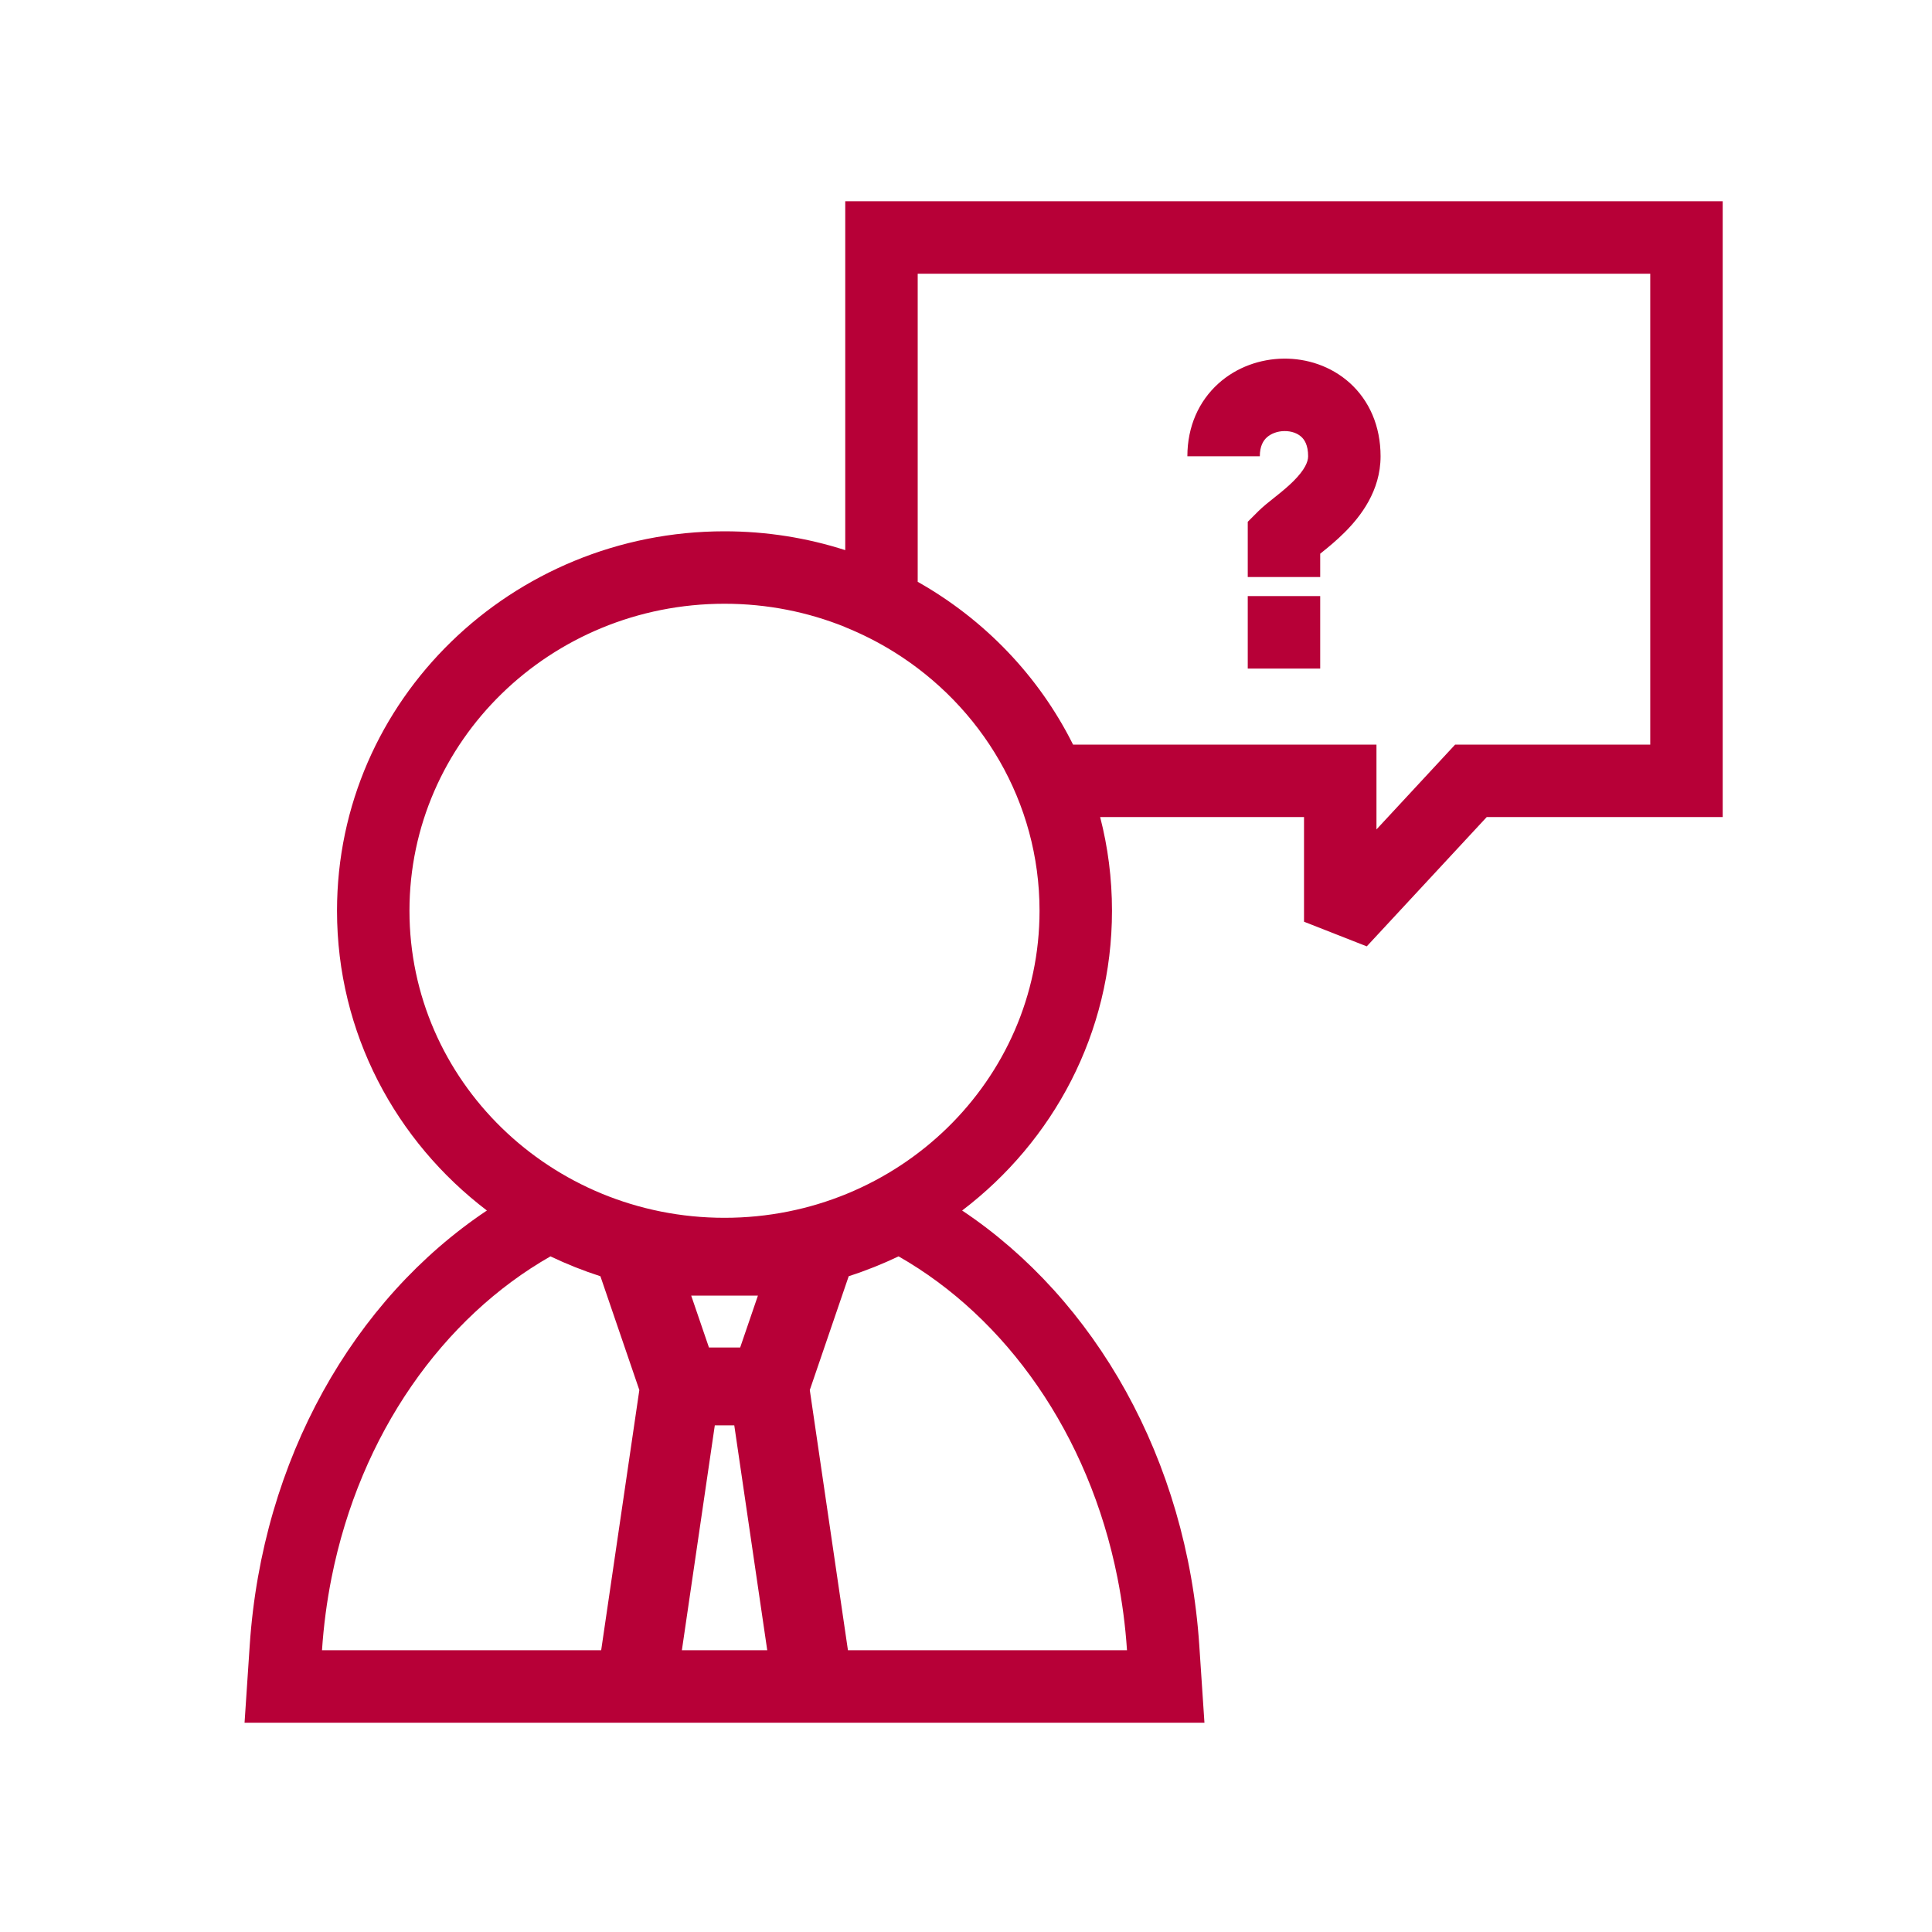
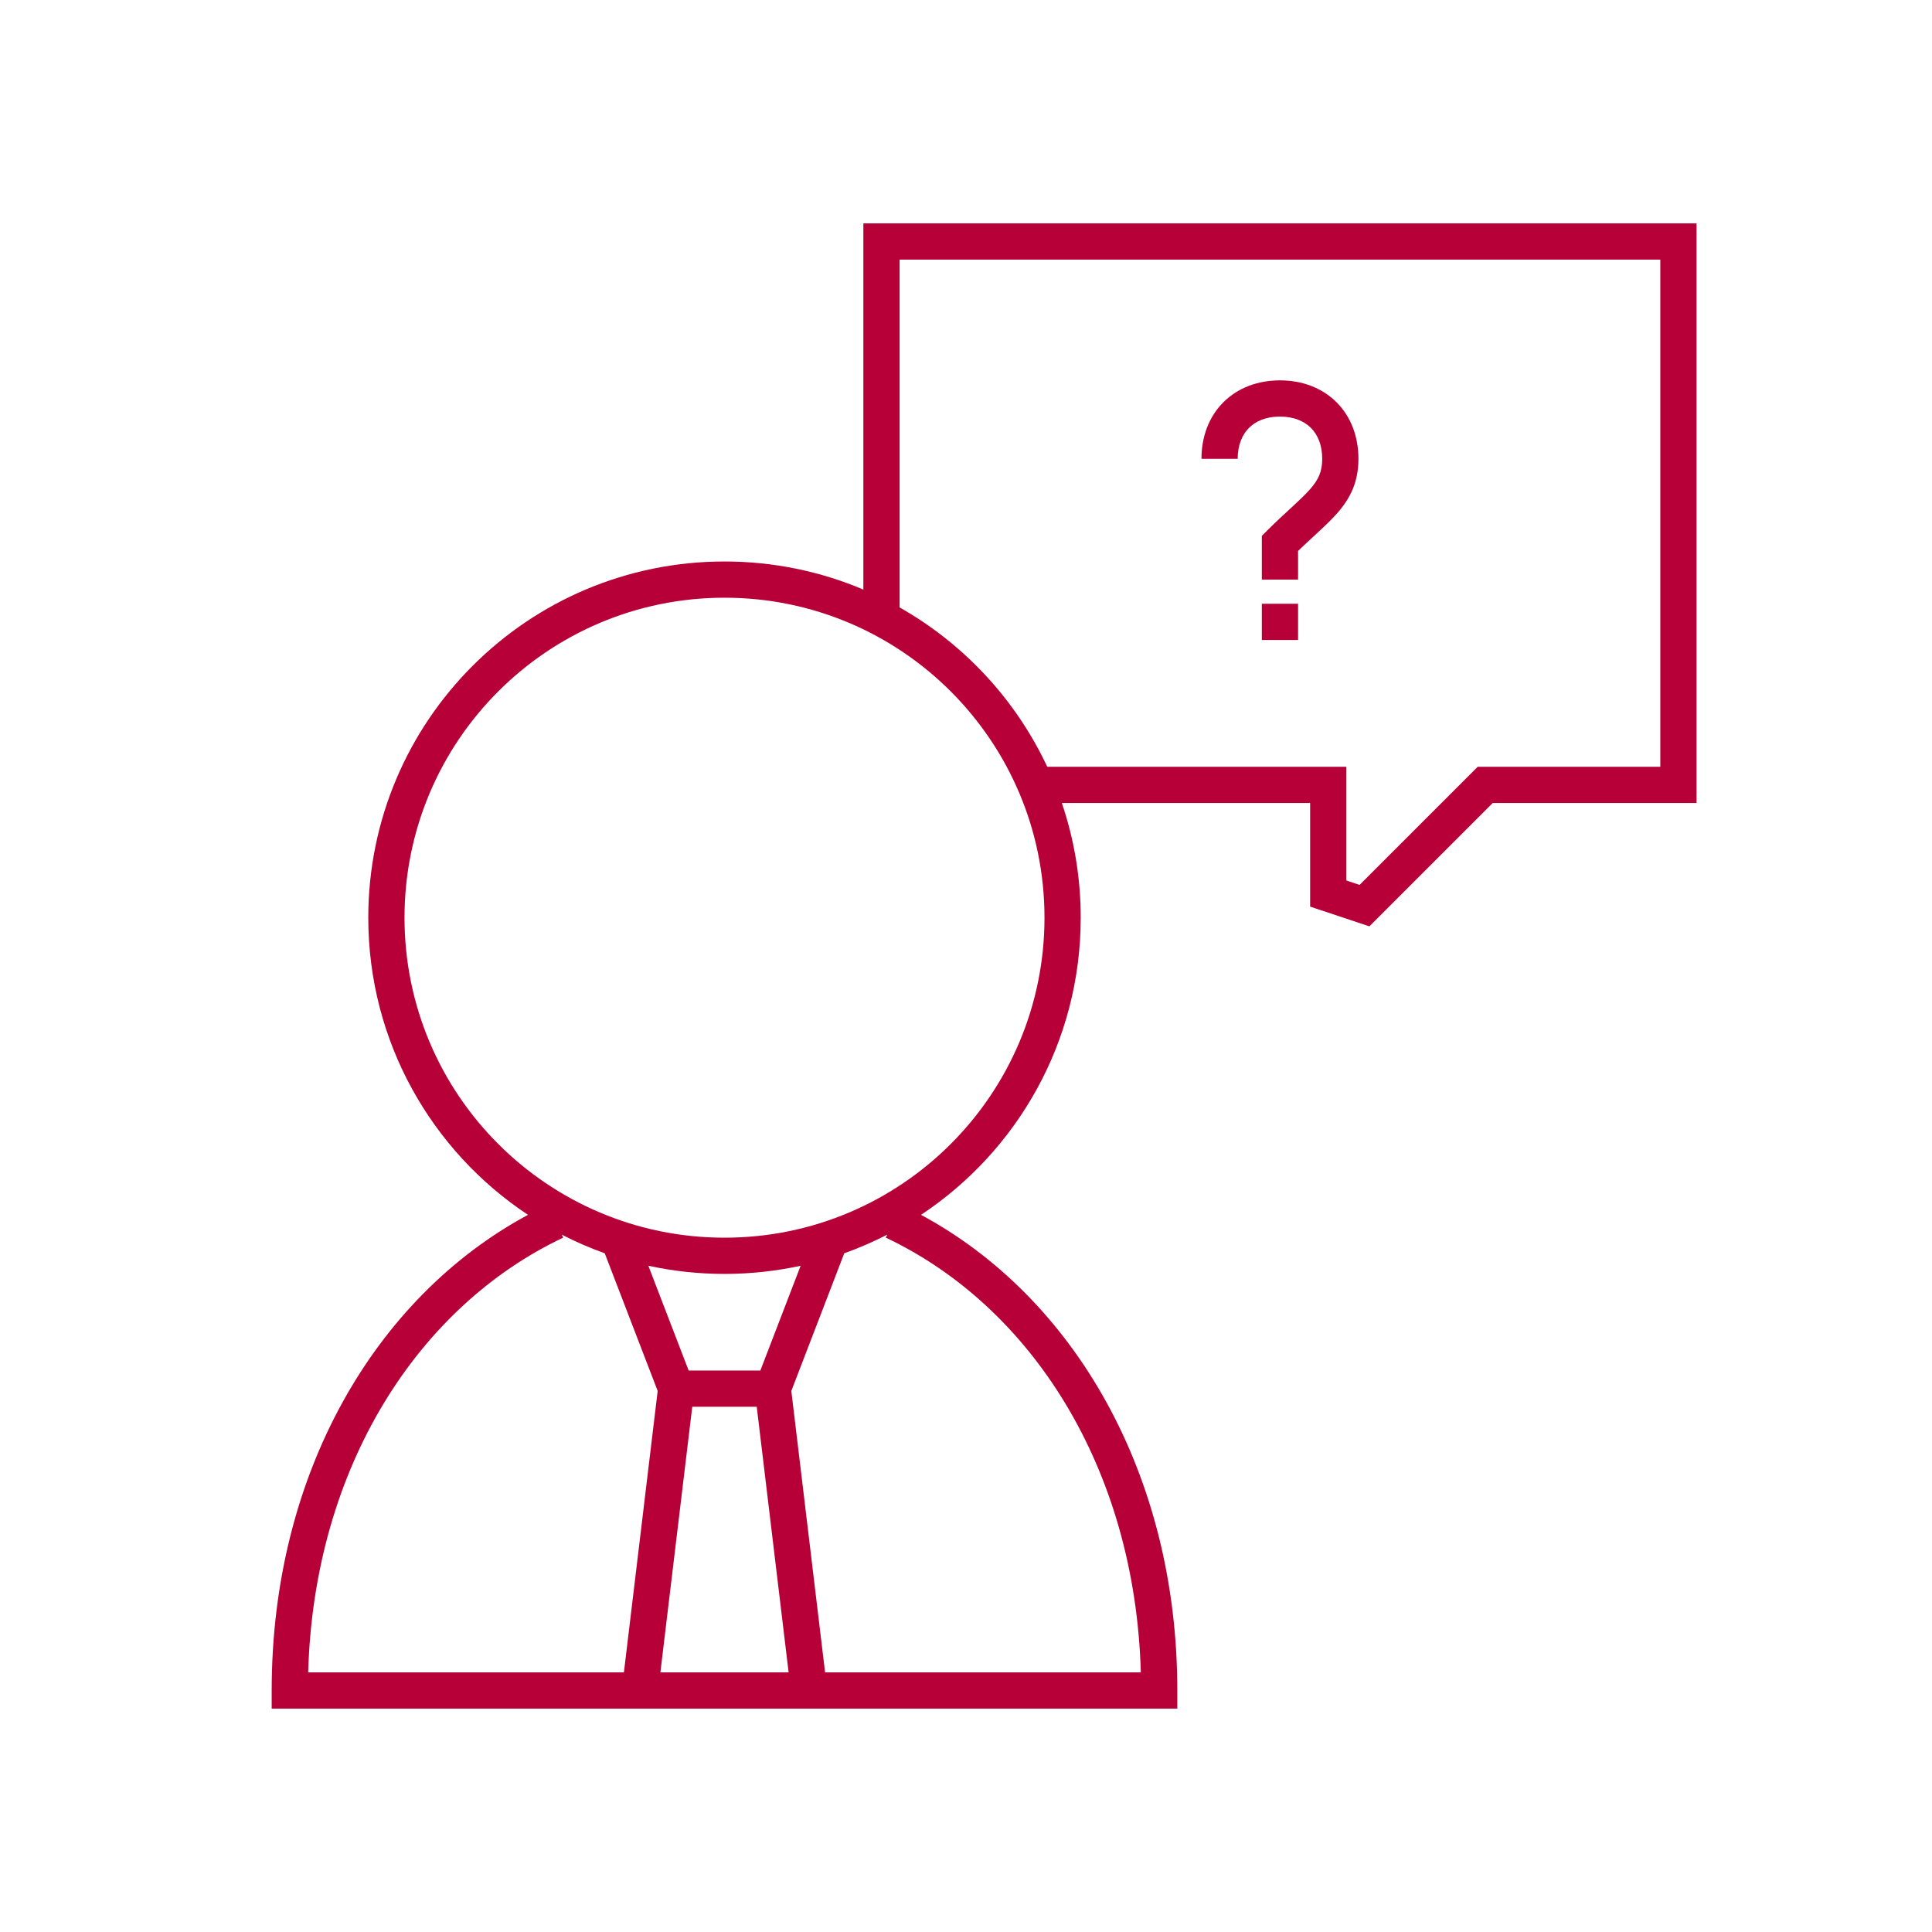
- <svg xmlns="http://www.w3.org/2000/svg" width="48" height="48" viewBox="0 0 48 48" fill="none">
-   <path fill-rule="evenodd" clip-rule="evenodd" d="M32.398 22.9L33.957 23.512L36.937 20.3H38.528H42.8V5H21V13.668C20.054 13.364 19.045 13.2 18 13.2C12.727 13.2 8.373 17.378 8.373 22.628C8.373 25.673 9.838 28.357 12.097 30.075C8.786 32.285 6.513 36.256 6.204 40.88L6.076 42.8H29.924L29.796 40.88C29.488 36.256 27.215 32.285 23.904 30.075C26.163 28.357 27.627 25.673 27.627 22.628C27.627 21.823 27.525 21.043 27.333 20.3H32.398V22.9ZM26.66 18.5H34.198V20.607L36.152 18.5H41V6.8H22.8V14.455C24.46 15.392 25.813 16.8 26.66 18.5ZM21 15.58V15.582C21.421 15.752 21.824 15.957 22.206 16.194C24.384 17.548 25.827 19.924 25.827 22.628C25.827 26.841 22.323 30.256 18 30.256C13.677 30.256 10.173 26.841 10.173 22.628C10.173 18.415 13.677 15 18 15C19.063 15 20.076 15.206 21 15.58ZM31.3 11.336C31.3 11.08 31.388 10.946 31.474 10.867C31.575 10.776 31.731 10.712 31.91 10.71C32.089 10.708 32.237 10.767 32.329 10.851C32.406 10.92 32.5 11.053 32.5 11.336C32.5 11.474 32.417 11.671 32.139 11.95C32.009 12.08 31.864 12.2 31.713 12.321L31.651 12.37L31.651 12.37C31.531 12.465 31.373 12.591 31.264 12.7L31 12.964V14.336H32.8V13.757L32.837 13.727C32.999 13.598 33.208 13.426 33.411 13.223C33.799 12.835 34.3 12.199 34.3 11.336C34.3 10.585 34.019 9.951 33.534 9.513C33.063 9.09 32.461 8.903 31.89 8.91C31.319 8.917 30.725 9.116 30.264 9.535C29.787 9.968 29.5 10.593 29.5 11.336H31.3ZM31 14.81H32.8V16.61H31V14.81ZM18.83 32.19H17.173L17.614 33.479H18.389L18.83 32.19ZM17.759 35.413H18.243L19.062 41H16.941L17.759 35.413ZM20.119 34.535L21.086 31.707C21.513 31.57 21.926 31.404 22.325 31.214C24.992 32.734 27.052 35.622 27.763 39.2C27.879 39.783 27.959 40.384 28 41H21.067L20.119 34.535ZM13.676 31.214C11.009 32.734 8.949 35.622 8.237 39.2C8.121 39.783 8.041 40.384 8 41H14.936L15.884 34.535L14.917 31.708C14.489 31.57 14.075 31.405 13.676 31.214Z" fill="#B70037" />
+ <svg xmlns="http://www.w3.org/2000/svg" width="80" height="80" viewBox="0 0 80 80" fill="none">
+   <path fill-rule="evenodd" clip-rule="evenodd" d="M35.75 9.25V24.413C33.983 23.664 32.04 23.25 30 23.25C21.854 23.25 15.25 29.854 15.25 38C15.25 43.139 17.878 47.664 21.863 50.304C15.542 53.709 11.25 61.021 11.25 70V70.75H48.75V70C48.75 61.021 44.458 53.709 38.137 50.304C42.122 47.664 44.75 43.139 44.75 38C44.75 36.338 44.475 34.74 43.968 33.25H54.25V37.541L56.703 38.358L61.811 33.25H70.25V9.25H35.75ZM23.321 51.248L23.263 51.125C23.835 51.419 24.428 51.677 25.041 51.896L27.233 57.596L25.835 69.25H12.761C13.001 60.737 17.332 54.079 23.321 51.248ZM27.345 69.25L28.665 58.25H31.335L32.655 69.25H27.345ZM34.165 69.25H47.239C46.999 60.737 42.667 54.079 36.679 51.248L36.737 51.125C36.165 51.419 35.572 51.677 34.959 51.896L32.767 57.596L34.165 69.25ZM33.153 52.412C32.137 52.633 31.082 52.75 30 52.75C28.918 52.75 27.863 52.633 26.847 52.412L28.515 56.75H31.485L33.153 52.412ZM43.364 31.75H55.75V36.459L56.297 36.642L61.189 31.75H68.75V10.75H37.25V25.152C39.912 26.657 42.06 28.967 43.364 31.75ZM16.75 38C16.75 30.682 22.682 24.75 30 24.75C37.318 24.75 43.25 30.682 43.25 38C43.25 45.318 37.318 51.25 30 51.25C22.682 51.25 16.75 45.318 16.75 38ZM52.25 26.5V25H53.75V26.5H52.25ZM51.25 19C51.25 18.42 51.44 17.996 51.718 17.718C51.996 17.44 52.42 17.25 53 17.25C53.58 17.25 54.004 17.44 54.282 17.718C54.56 17.996 54.75 18.42 54.75 19C54.75 19.532 54.592 19.863 54.248 20.256C54.059 20.472 53.822 20.697 53.515 20.98L53.402 21.084C53.127 21.338 52.81 21.629 52.47 21.97L52.25 22.189V24H53.75V22.814C53.984 22.587 54.206 22.383 54.417 22.189L54.532 22.082C54.834 21.803 55.128 21.528 55.377 21.244C55.908 20.637 56.25 19.968 56.25 19C56.25 18.08 55.94 17.254 55.343 16.657C54.746 16.06 53.92 15.75 53 15.75C52.08 15.75 51.254 16.06 50.657 16.657C50.06 17.254 49.75 18.08 49.75 19H51.25Z" fill="#B70037" />
</svg>
